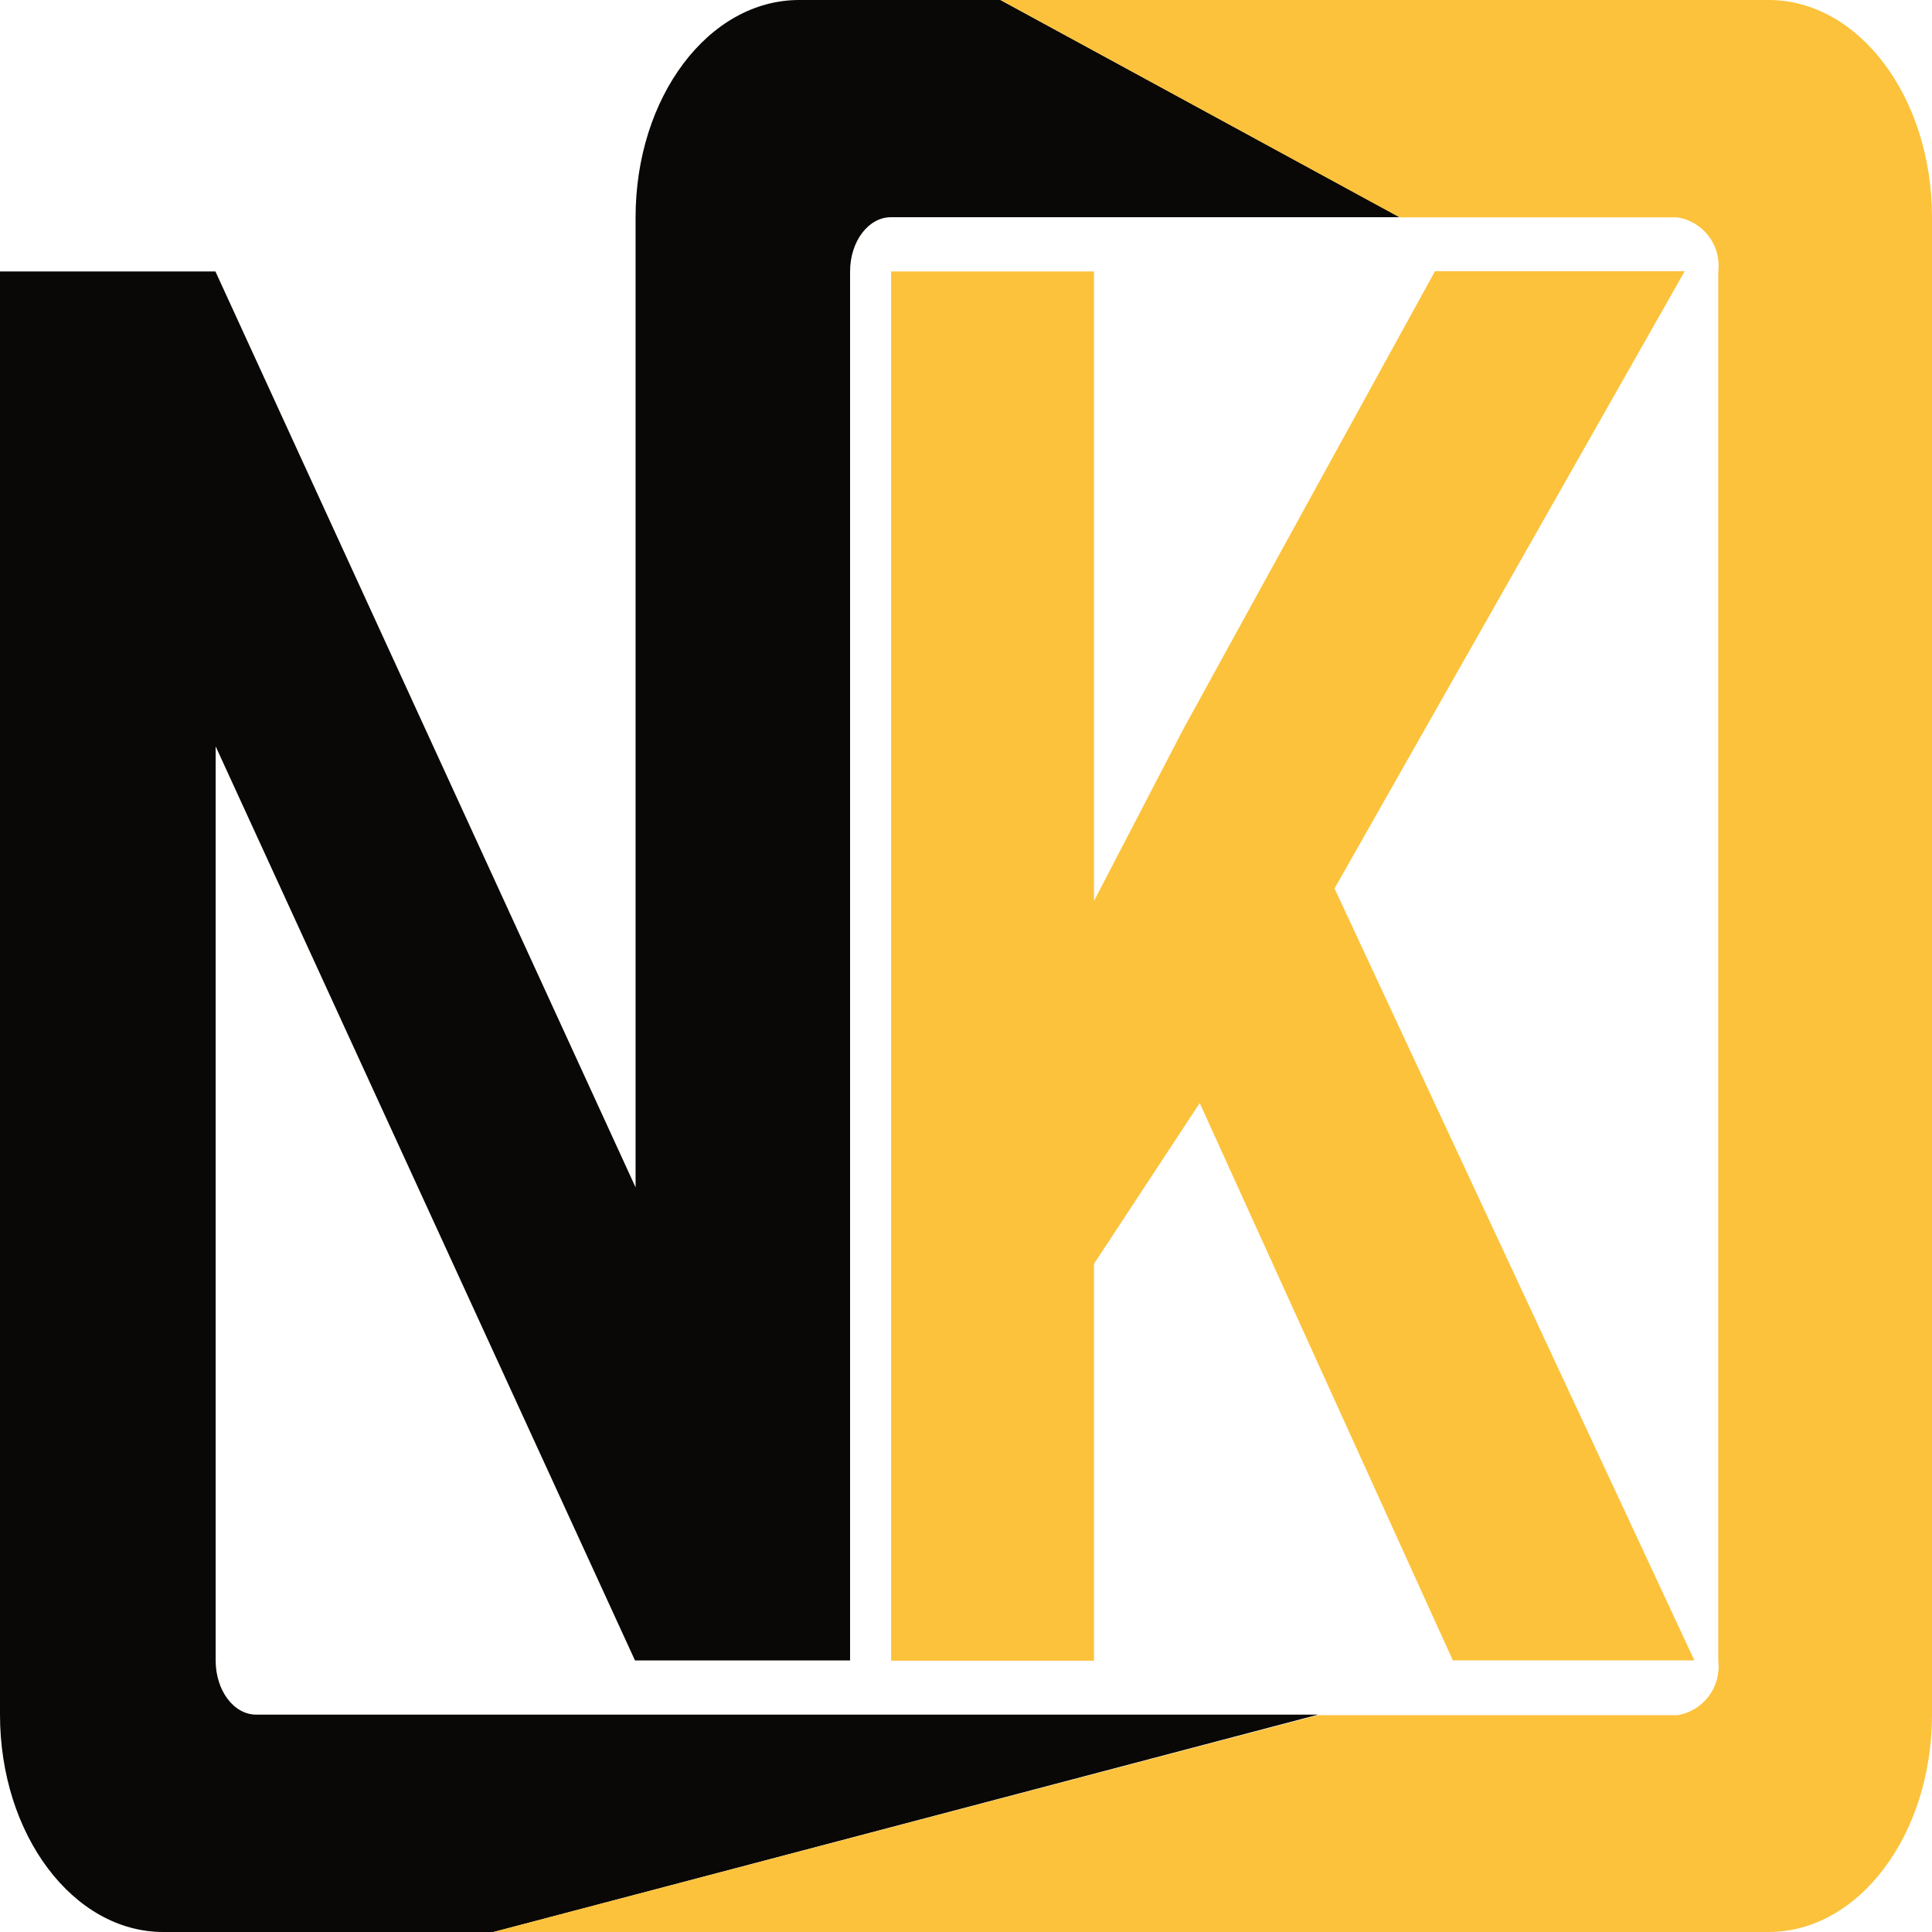
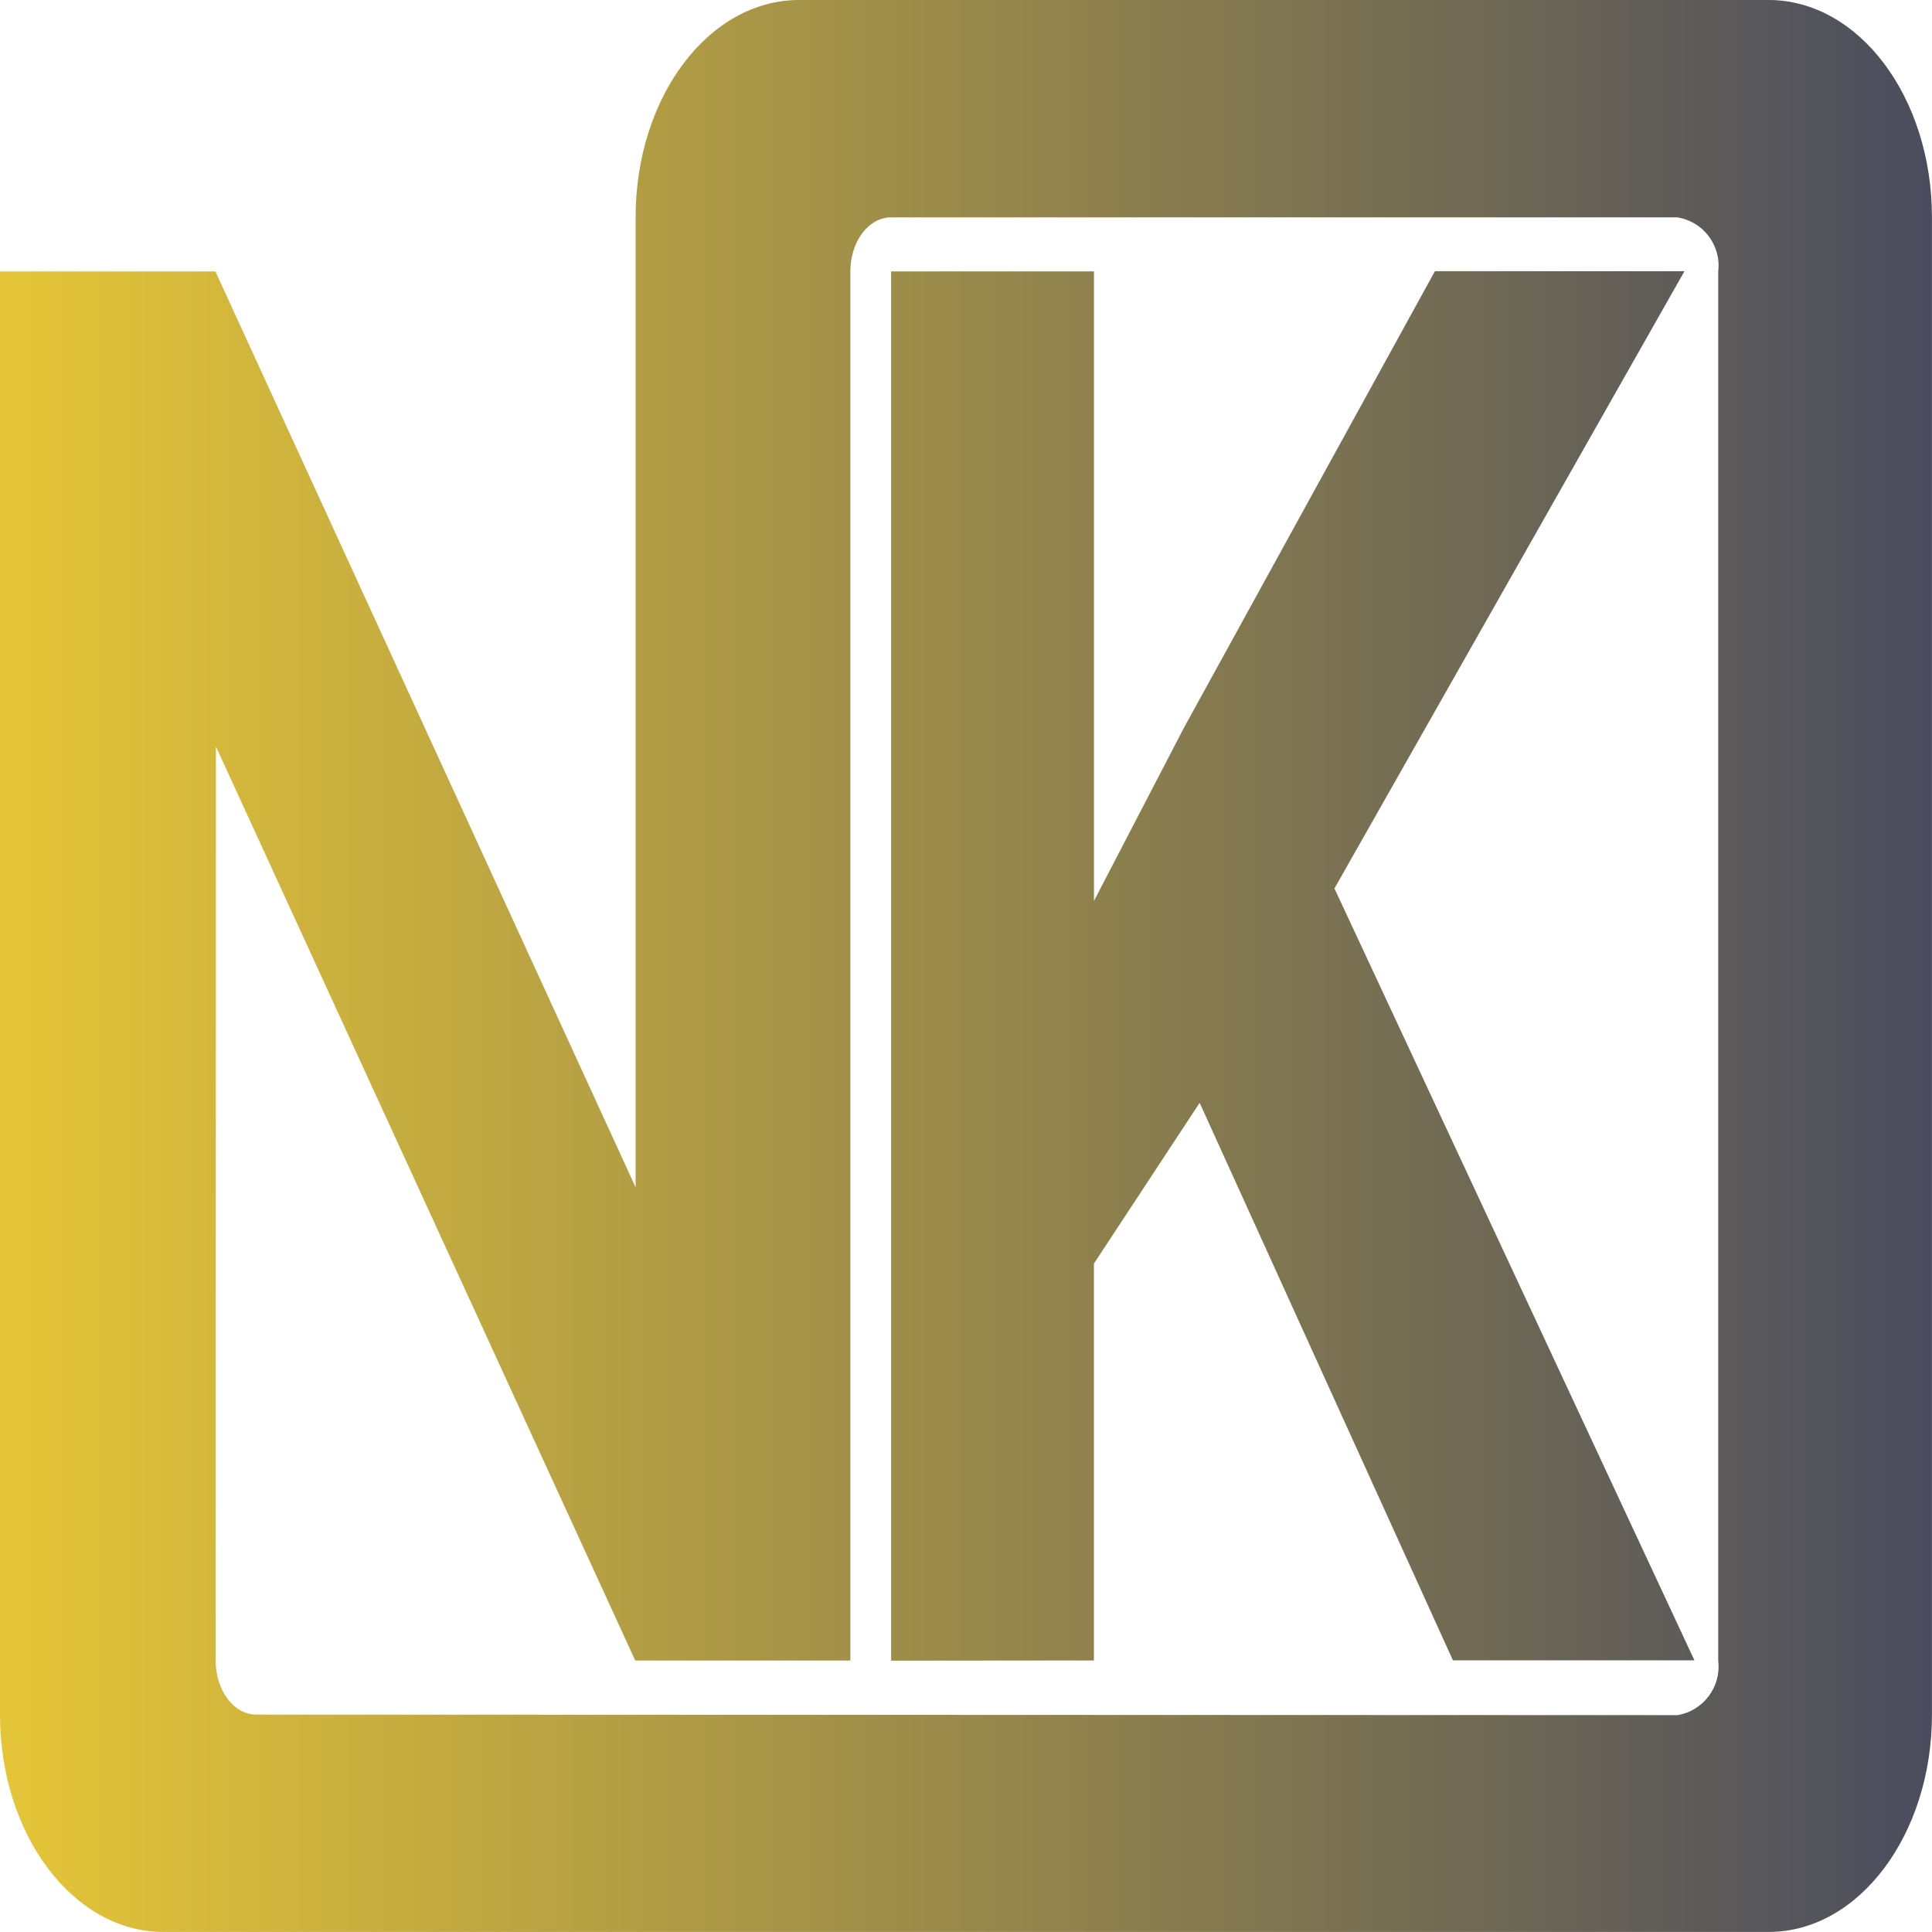
- <svg xmlns="http://www.w3.org/2000/svg" id="favicon" width="40" height="40" viewBox="0 0 40 40">
-   <g id="favicon-2" data-name="favicon">
-     <path id="left" d="M10.217,40,27.29,35.5H5.308c-.47,0-.843-.5-.843-1.123h0V15.453l8.682,18.925H17.6V5.62c0-.62.377-1.123.847-1.123H28.98L20.713,0H16.547c-1.88,0-3.388,2.013-3.388,4.5h0V24.583L4.46,5.62H0V35.5C0,37.983,1.513,40,3.382,40Z" fill="#090806" />
-     <g id="right">
-       <path id="Path_38856" data-name="Path 38856" d="M17.453,20.6l-2.183,3.32v8.217h-4.2V3.374h4.2V16.407l1.86-3.578,5.2-9.46H27.5L20.25,16.149,27.7,32.131h-5L17.463,20.6" transform="translate(7.38 2.246)" fill="#fcc23b" />
-       <path id="Path_38857" data-name="Path 38857" d="M32.53,0h-15.9L24.89,4.5h5.748a1.012,1.012,0,0,1,.85,1.122V34.388a1.018,1.018,0,0,1-.843,1.123H23.2L6.13,40h26.4c1.87,0,3.383-2.017,3.383-4.5V4.5C35.913,2.013,34.4,0,32.53,0Z" transform="translate(4.087)" fill="#fcc23b" />
-     </g>
+ <svg xmlns="http://www.w3.org/2000/svg" width="40" height="40.001" viewBox="0 0 40 40.001">
+   <defs>
+     <linearGradient id="linear-gradient" y1="0.5" x2="1" y2="0.5" gradientUnits="objectBoundingBox">
+       <stop offset="0" stop-color="#e6c637" />
+       <stop offset="1" stop-color="#4a4c5e" />
+     </linearGradient>
+   </defs>
+   <g id="favicon" transform="translate(0 0)">
+     <path id="favicon-solid" d="M-326.618,745c-1.868,0-3.382-2.017-3.382-4.5V710.62h4.46l8.7,18.963V709.5c0-2.487,1.508-4.5,3.388-4.5h20.069c1.87,0,3.383,2.013,3.383,4.5v31c0,2.484-1.513,4.5-3.383,4.5Zm1.083-5.623c0,.623.374,1.123.843,1.123l29.424.011a1.018,1.018,0,0,0,.843-1.123V710.621a1.012,1.012,0,0,0-.85-1.121h-5.748l0,0h-10.524c-.471,0-.847.5-.847,1.123v28.758h-4.453l-8.682-18.924Zm13.985.006V710.619h4.2v13.034l1.859-3.578,5.2-9.46h5.167l-7.247,12.78,7.453,15.981h-5l-5.24-11.534-.01,0-2.183,3.32v8.217Z" transform="translate(330 -705)" fill="url(#linear-gradient)" />
  </g>
</svg>
